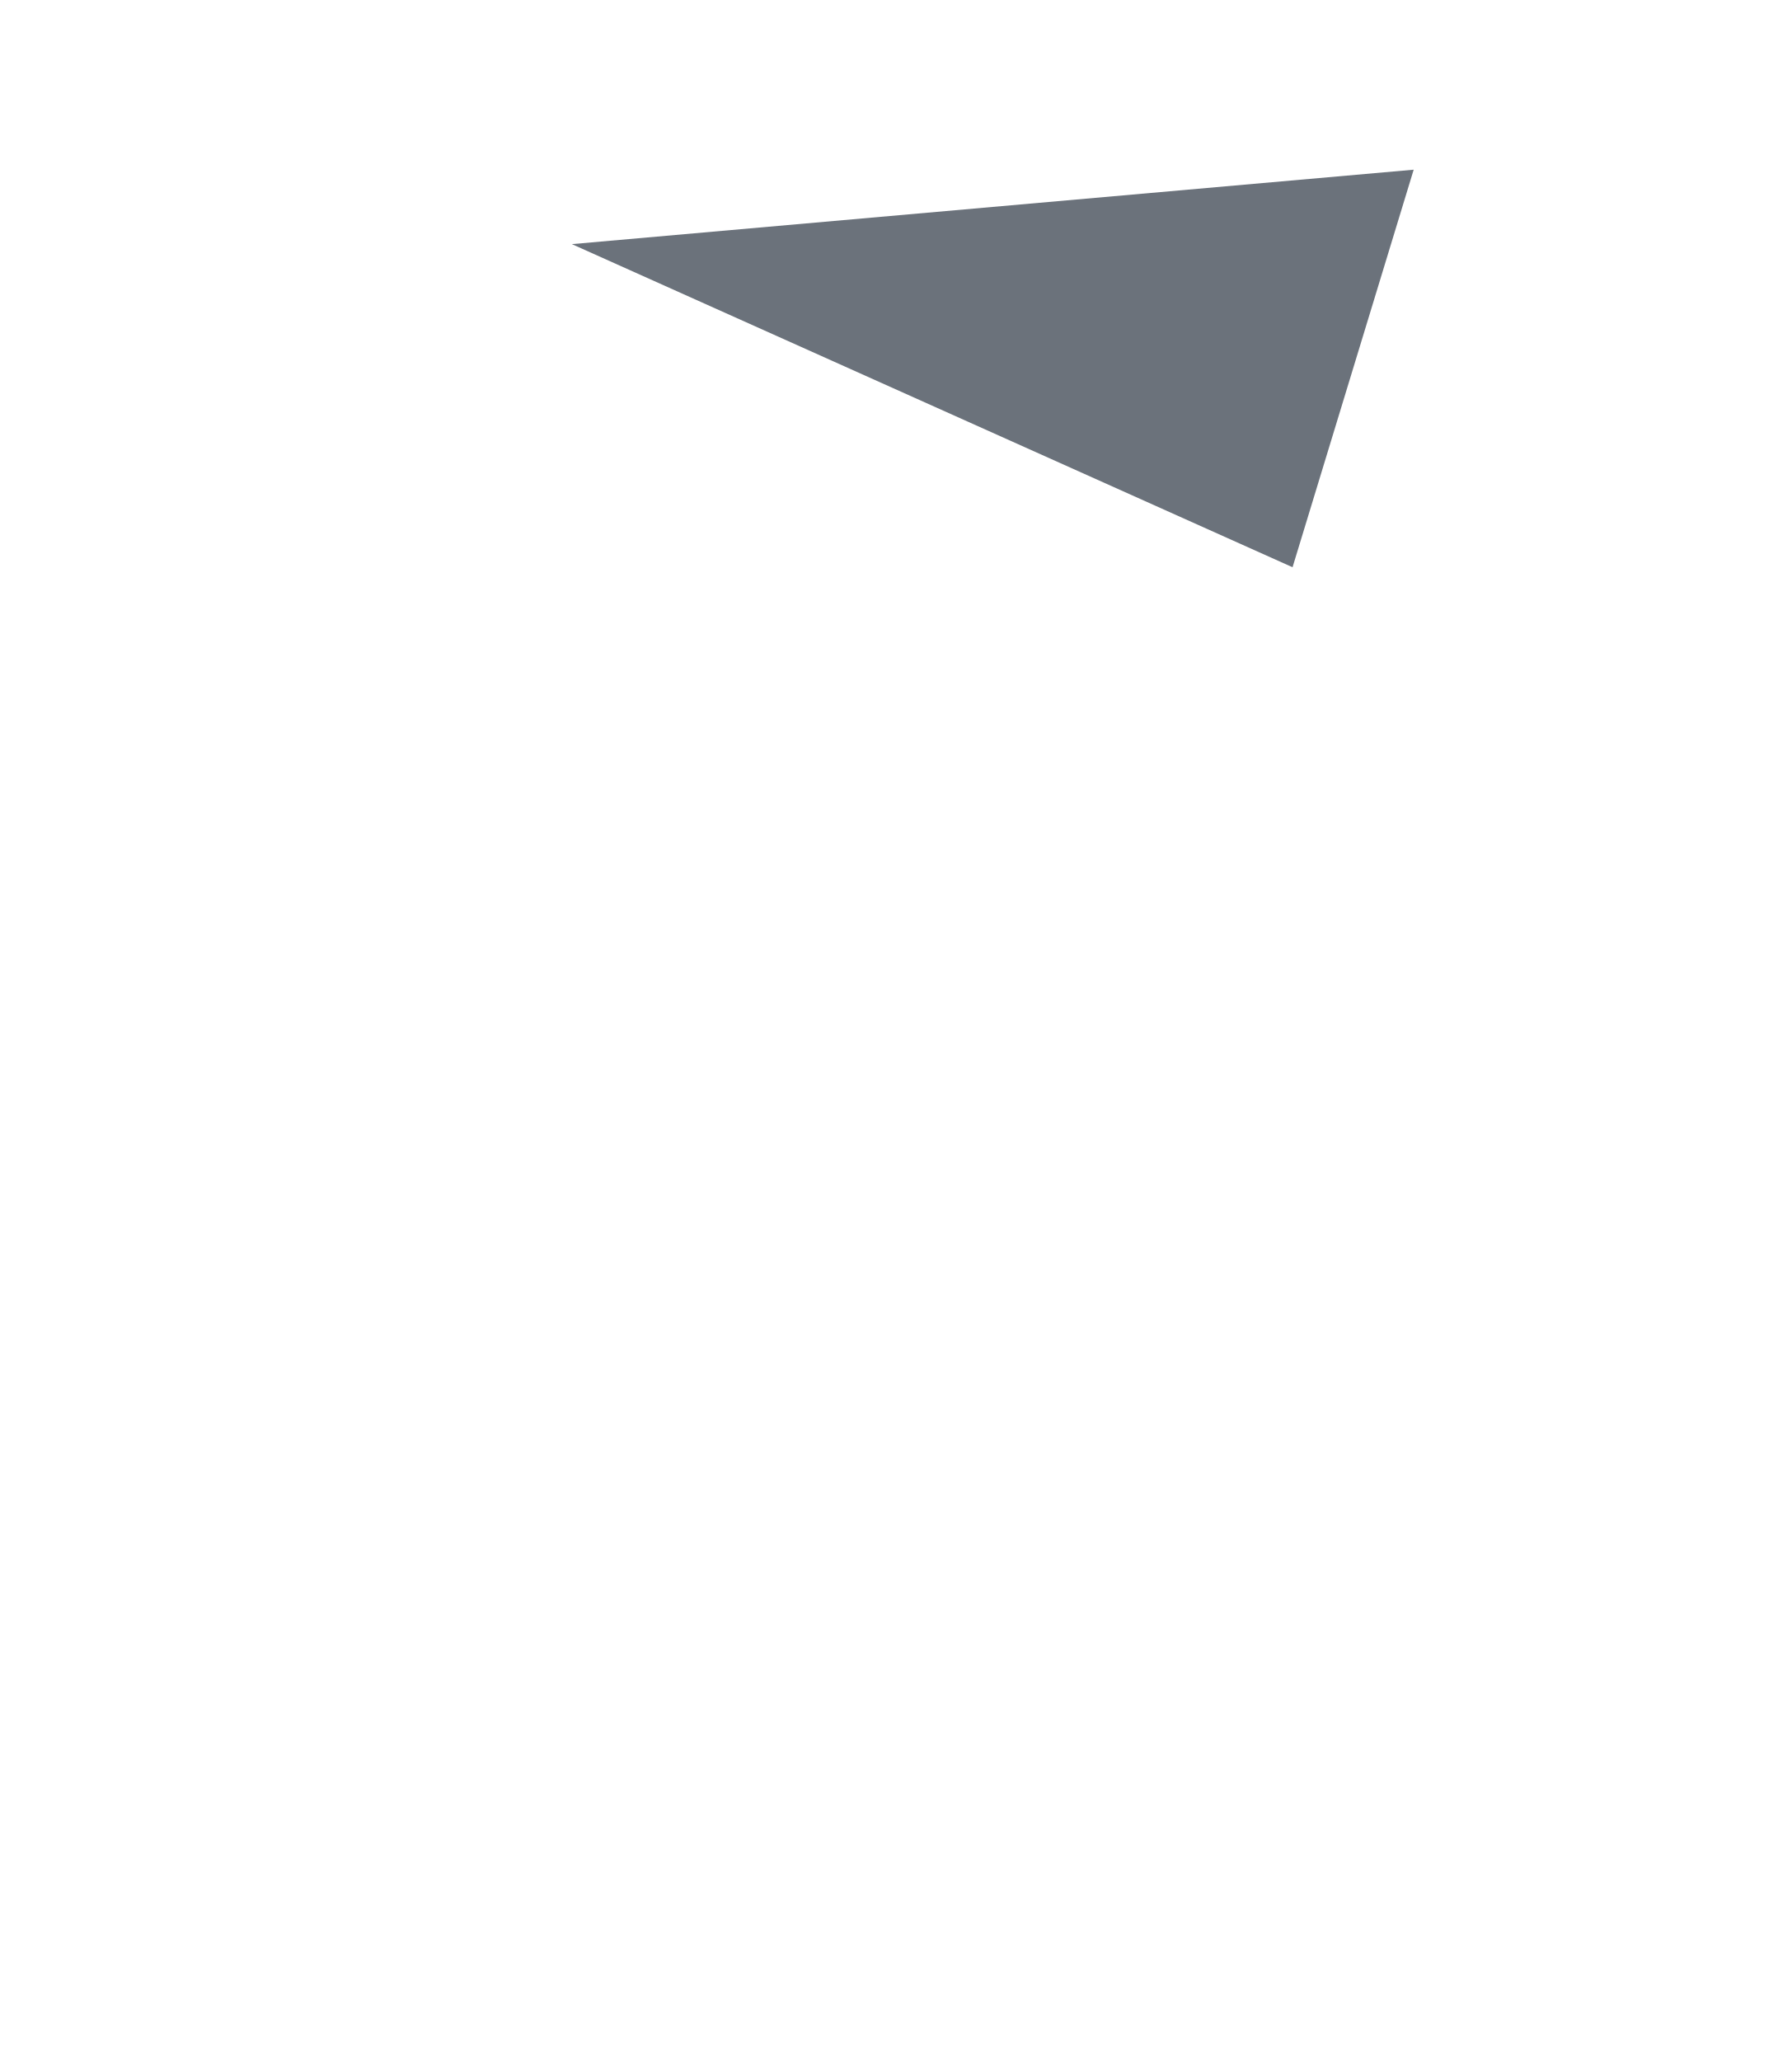
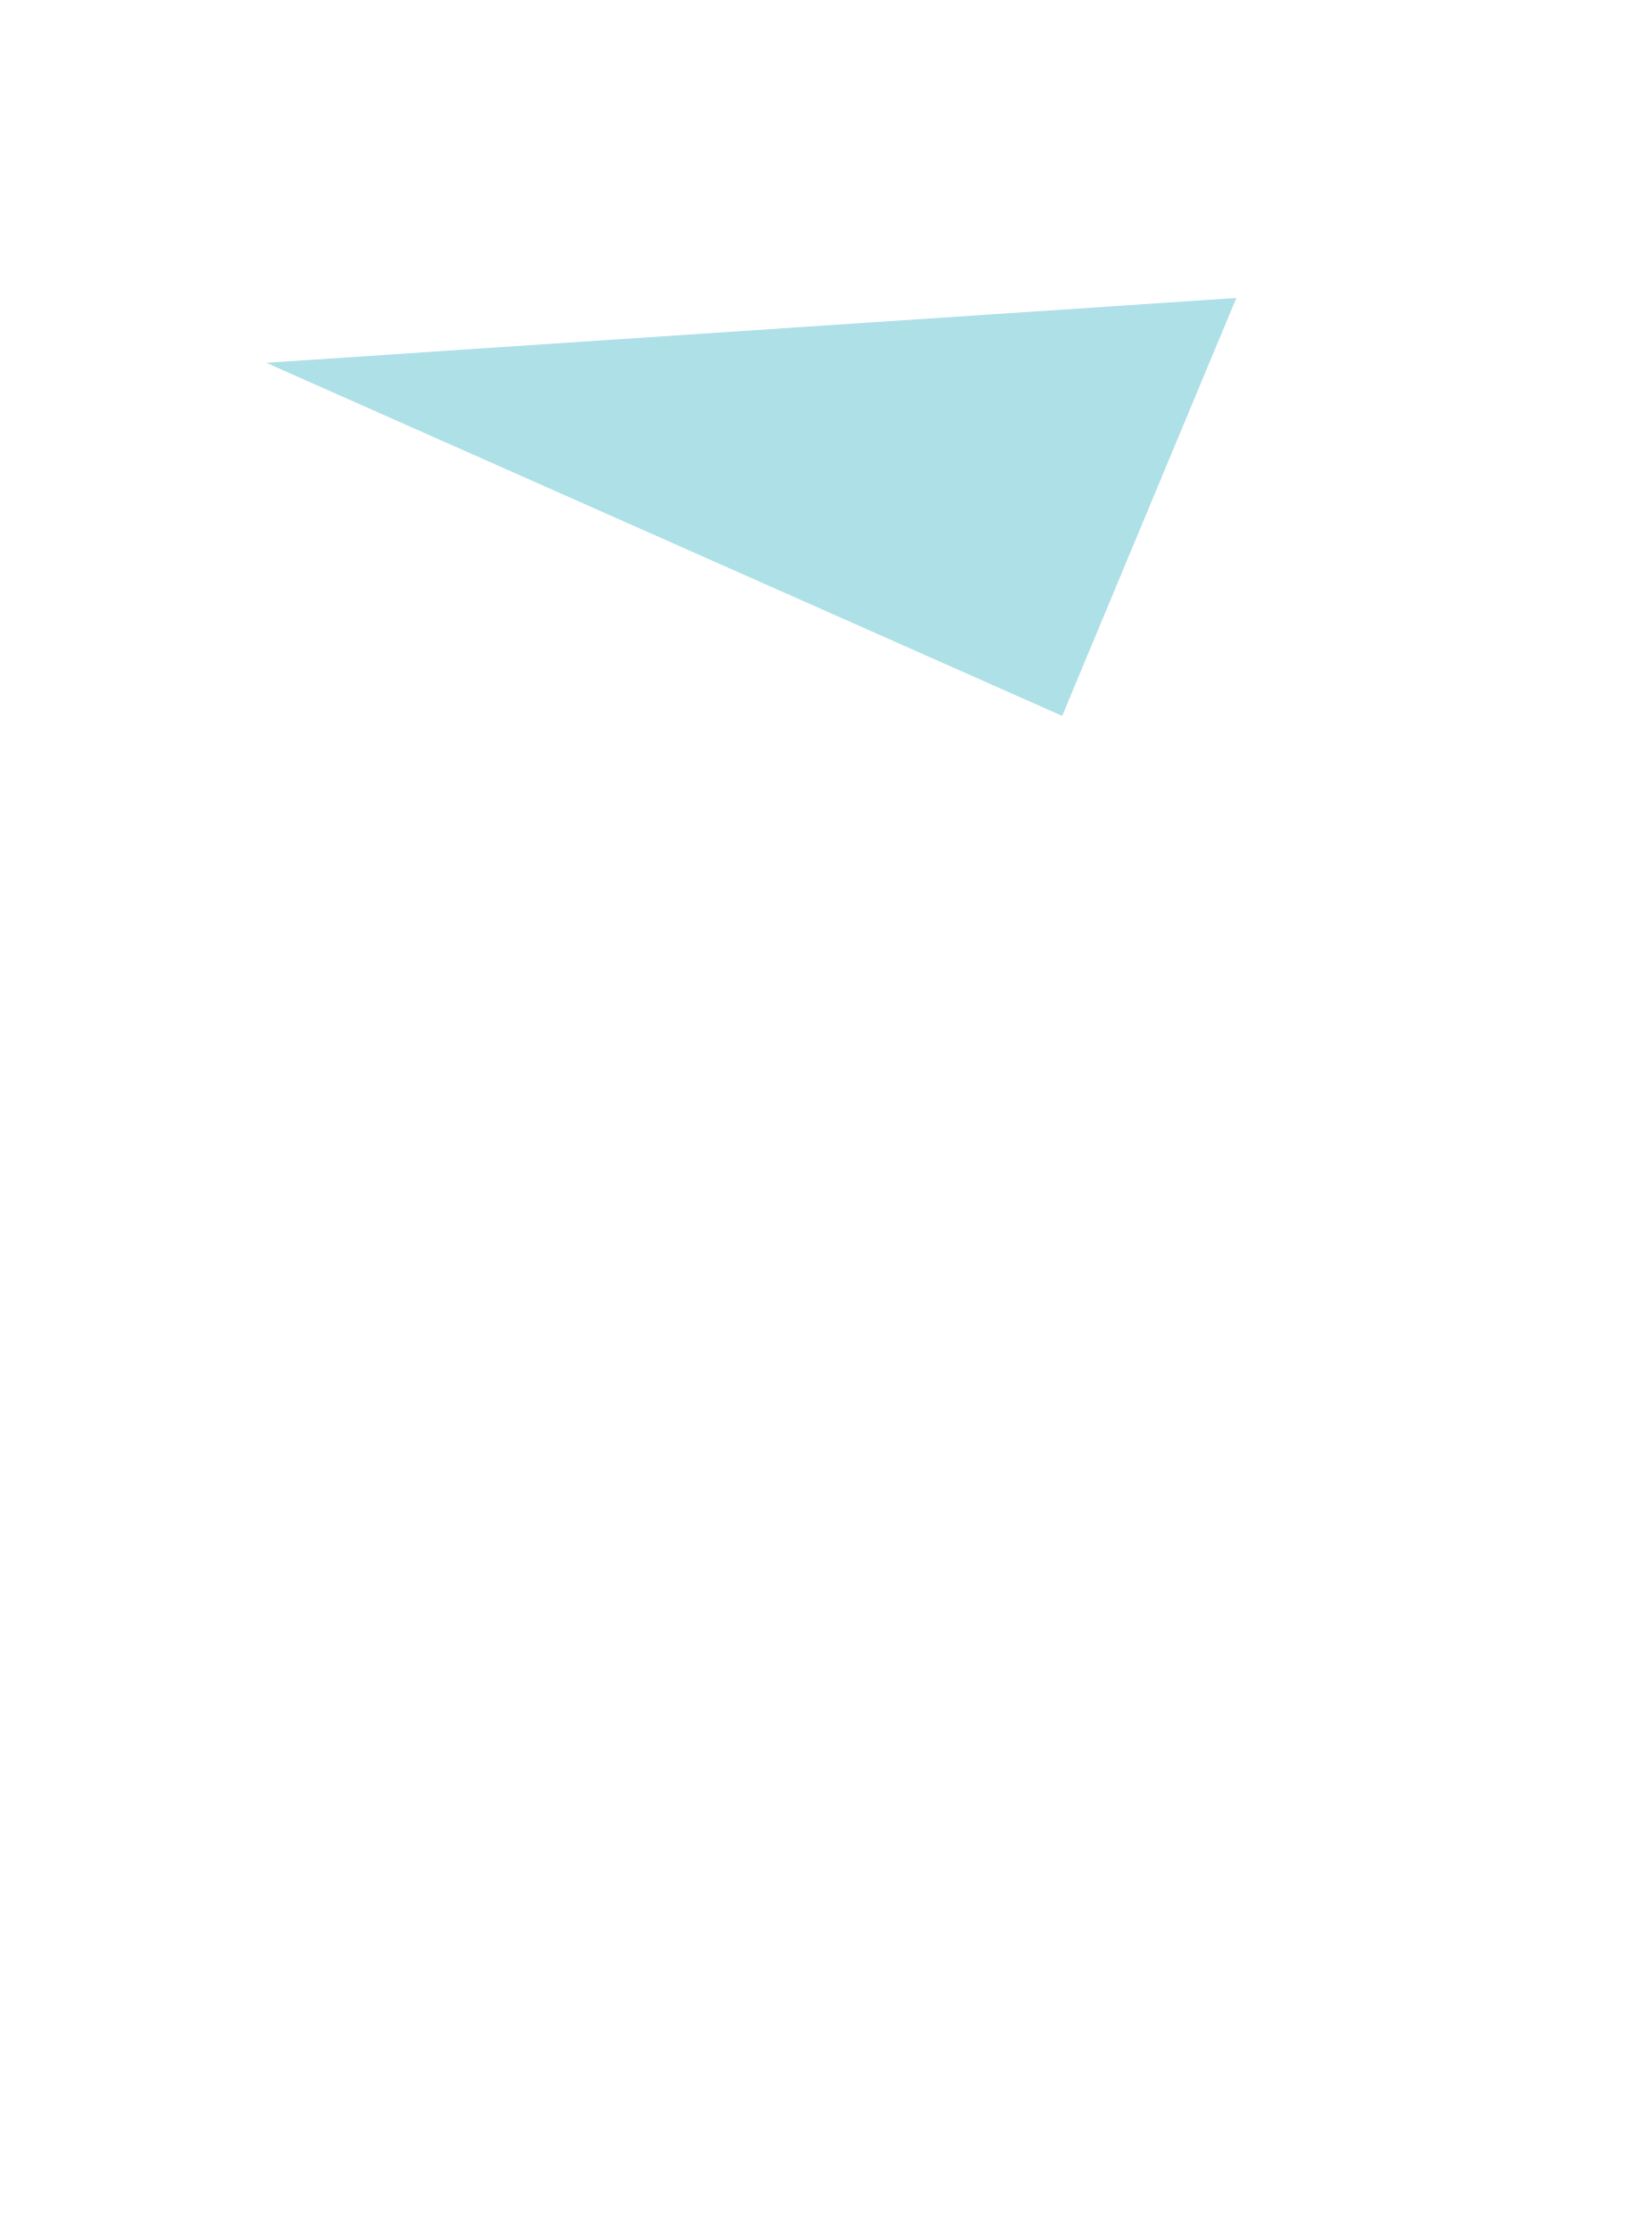
- <svg xmlns="http://www.w3.org/2000/svg" version="1.1" x="0px" y="0px" width="200px" height="230px" viewBox="0 0 200 230" style="enable-background:new 0 0 200 230;" xml:space="preserve">
+ <svg xmlns="http://www.w3.org/2000/svg" version="1.1" x="0px" y="0px" width="200px" height="270px" viewBox="0 0 200 270" style="enable-background:new 0 0 200 270;" xml:space="preserve">
  <g id="_x31_6-0">
-     <polygon style="fill:#6B727B;" points="63.827,27.244 144.264,63.302 157.783,18.937  " />
+     <polygon style="fill:#AEE0E8;" points="32.234,43.927 128.607,86.68 149.691,36.077  " />
  </g>
  <g id="Layer_1">
</g>
</svg>
